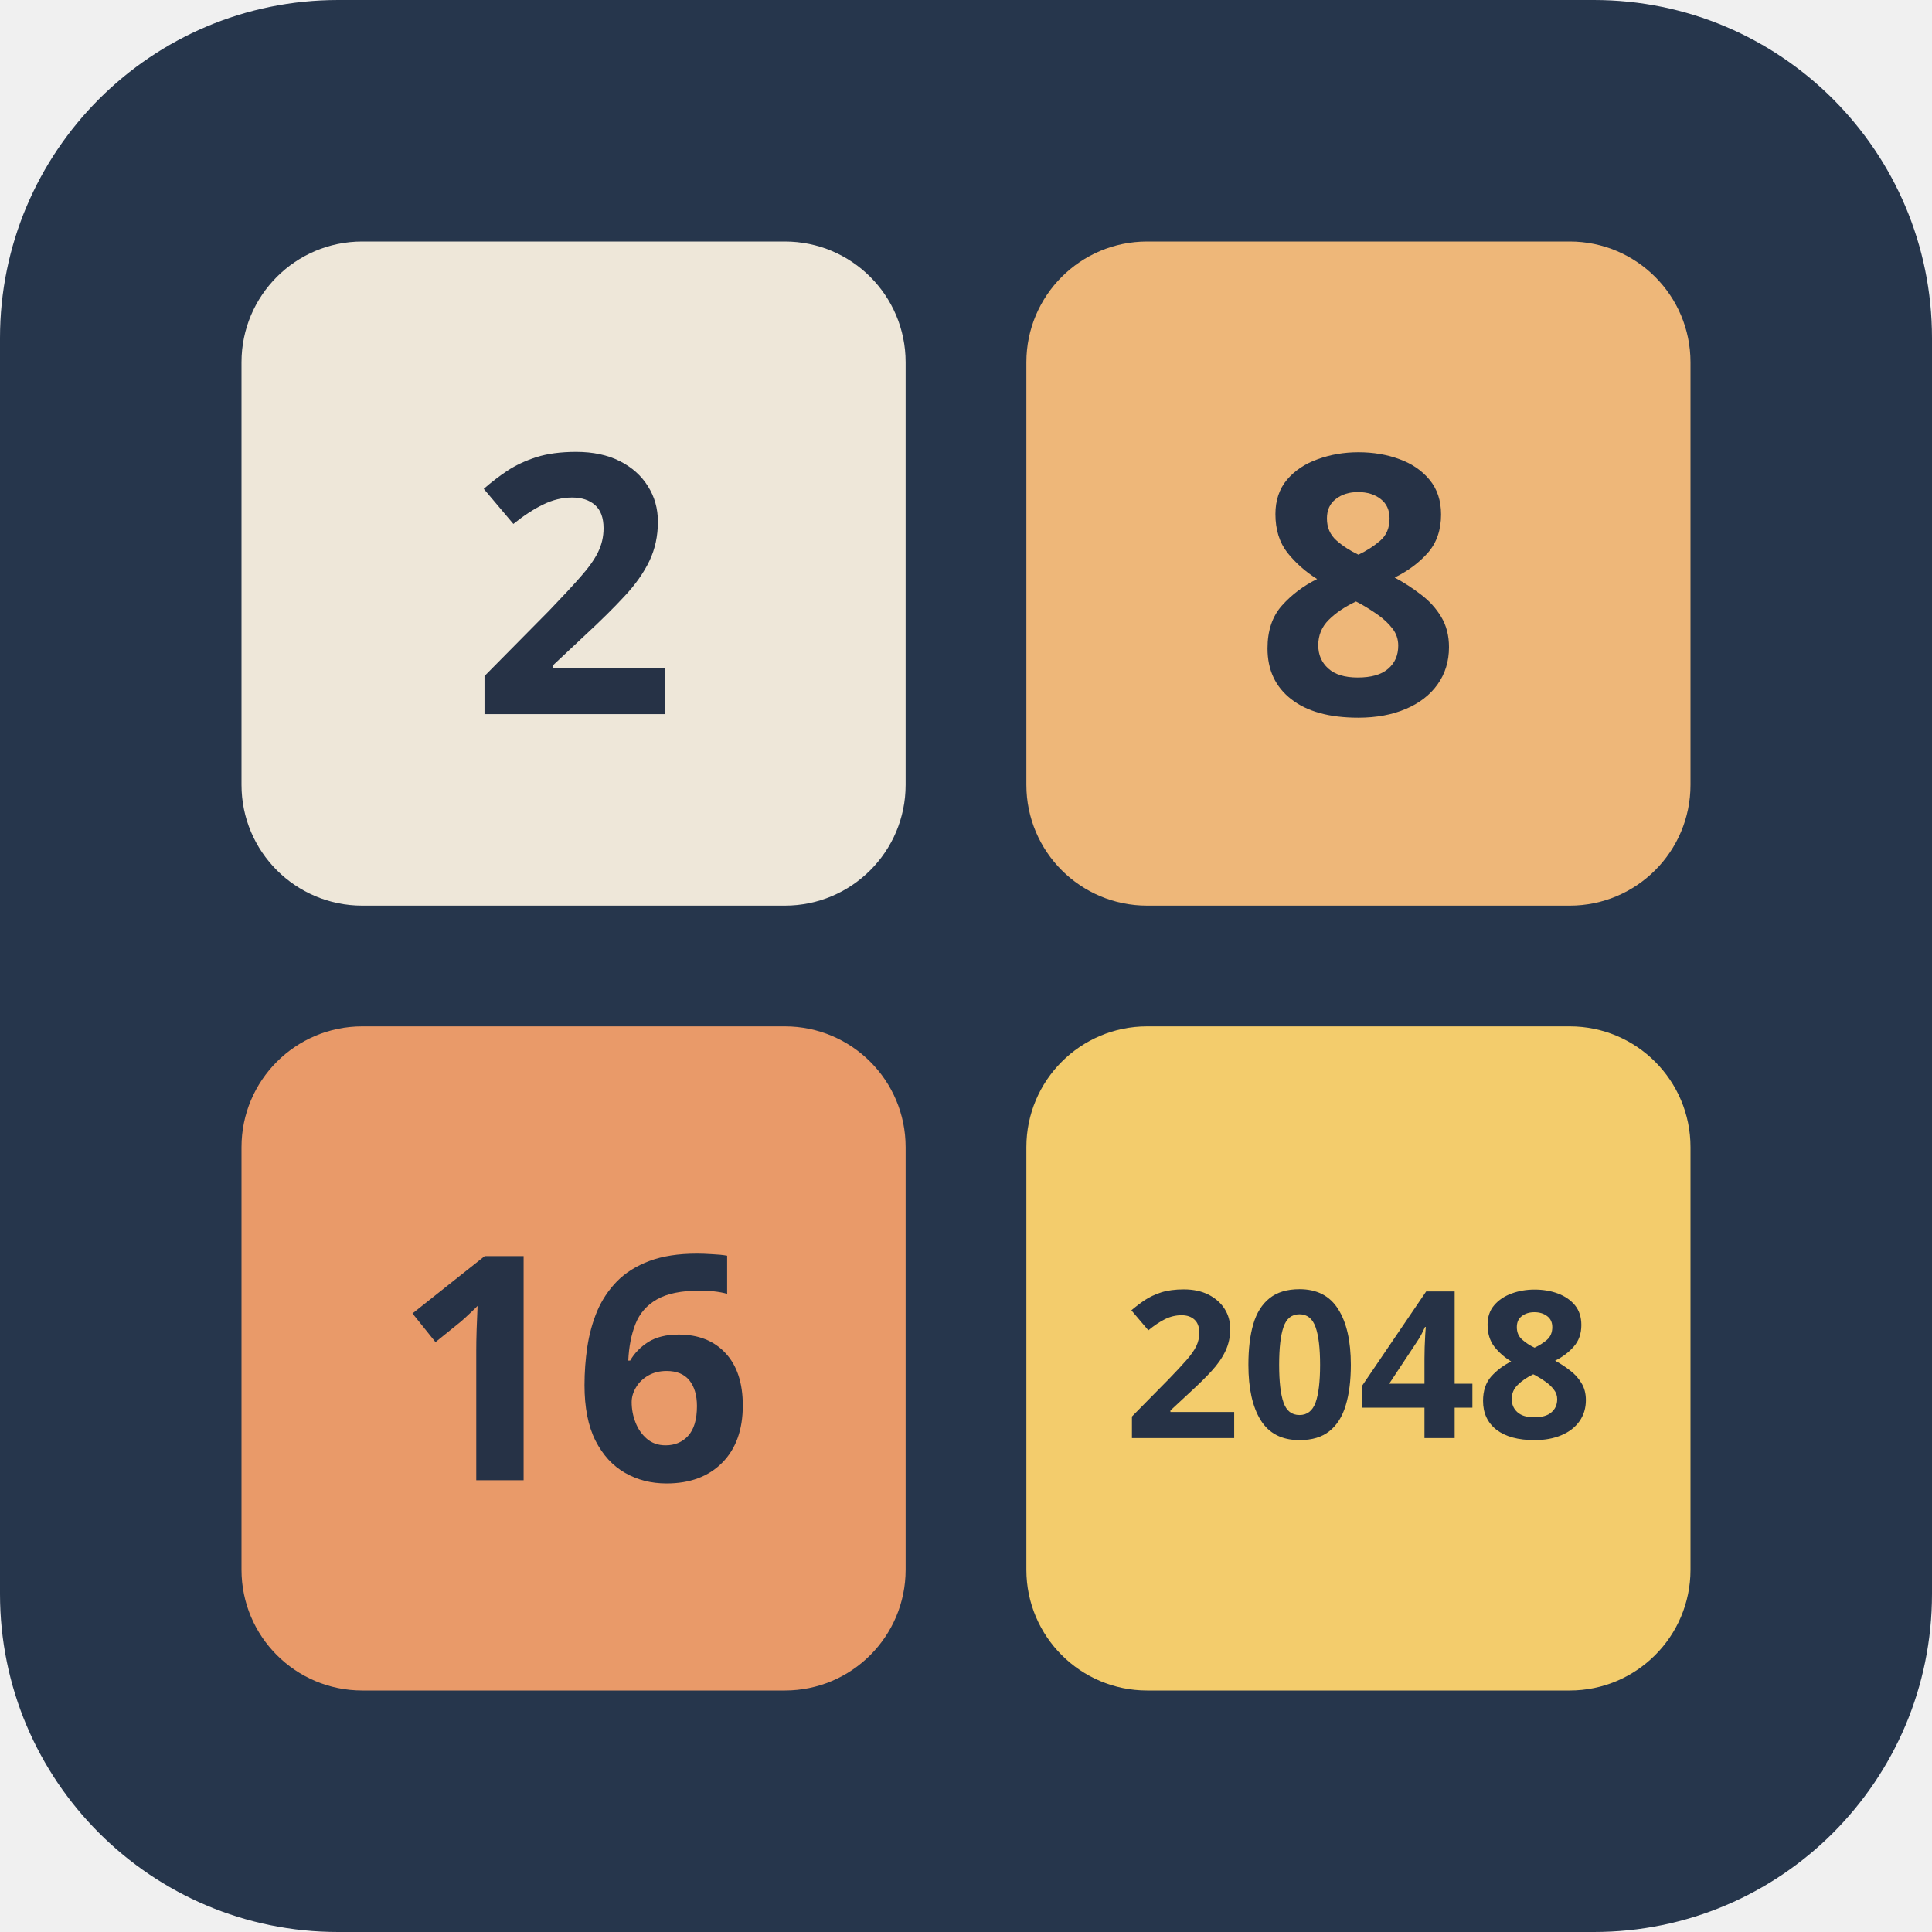
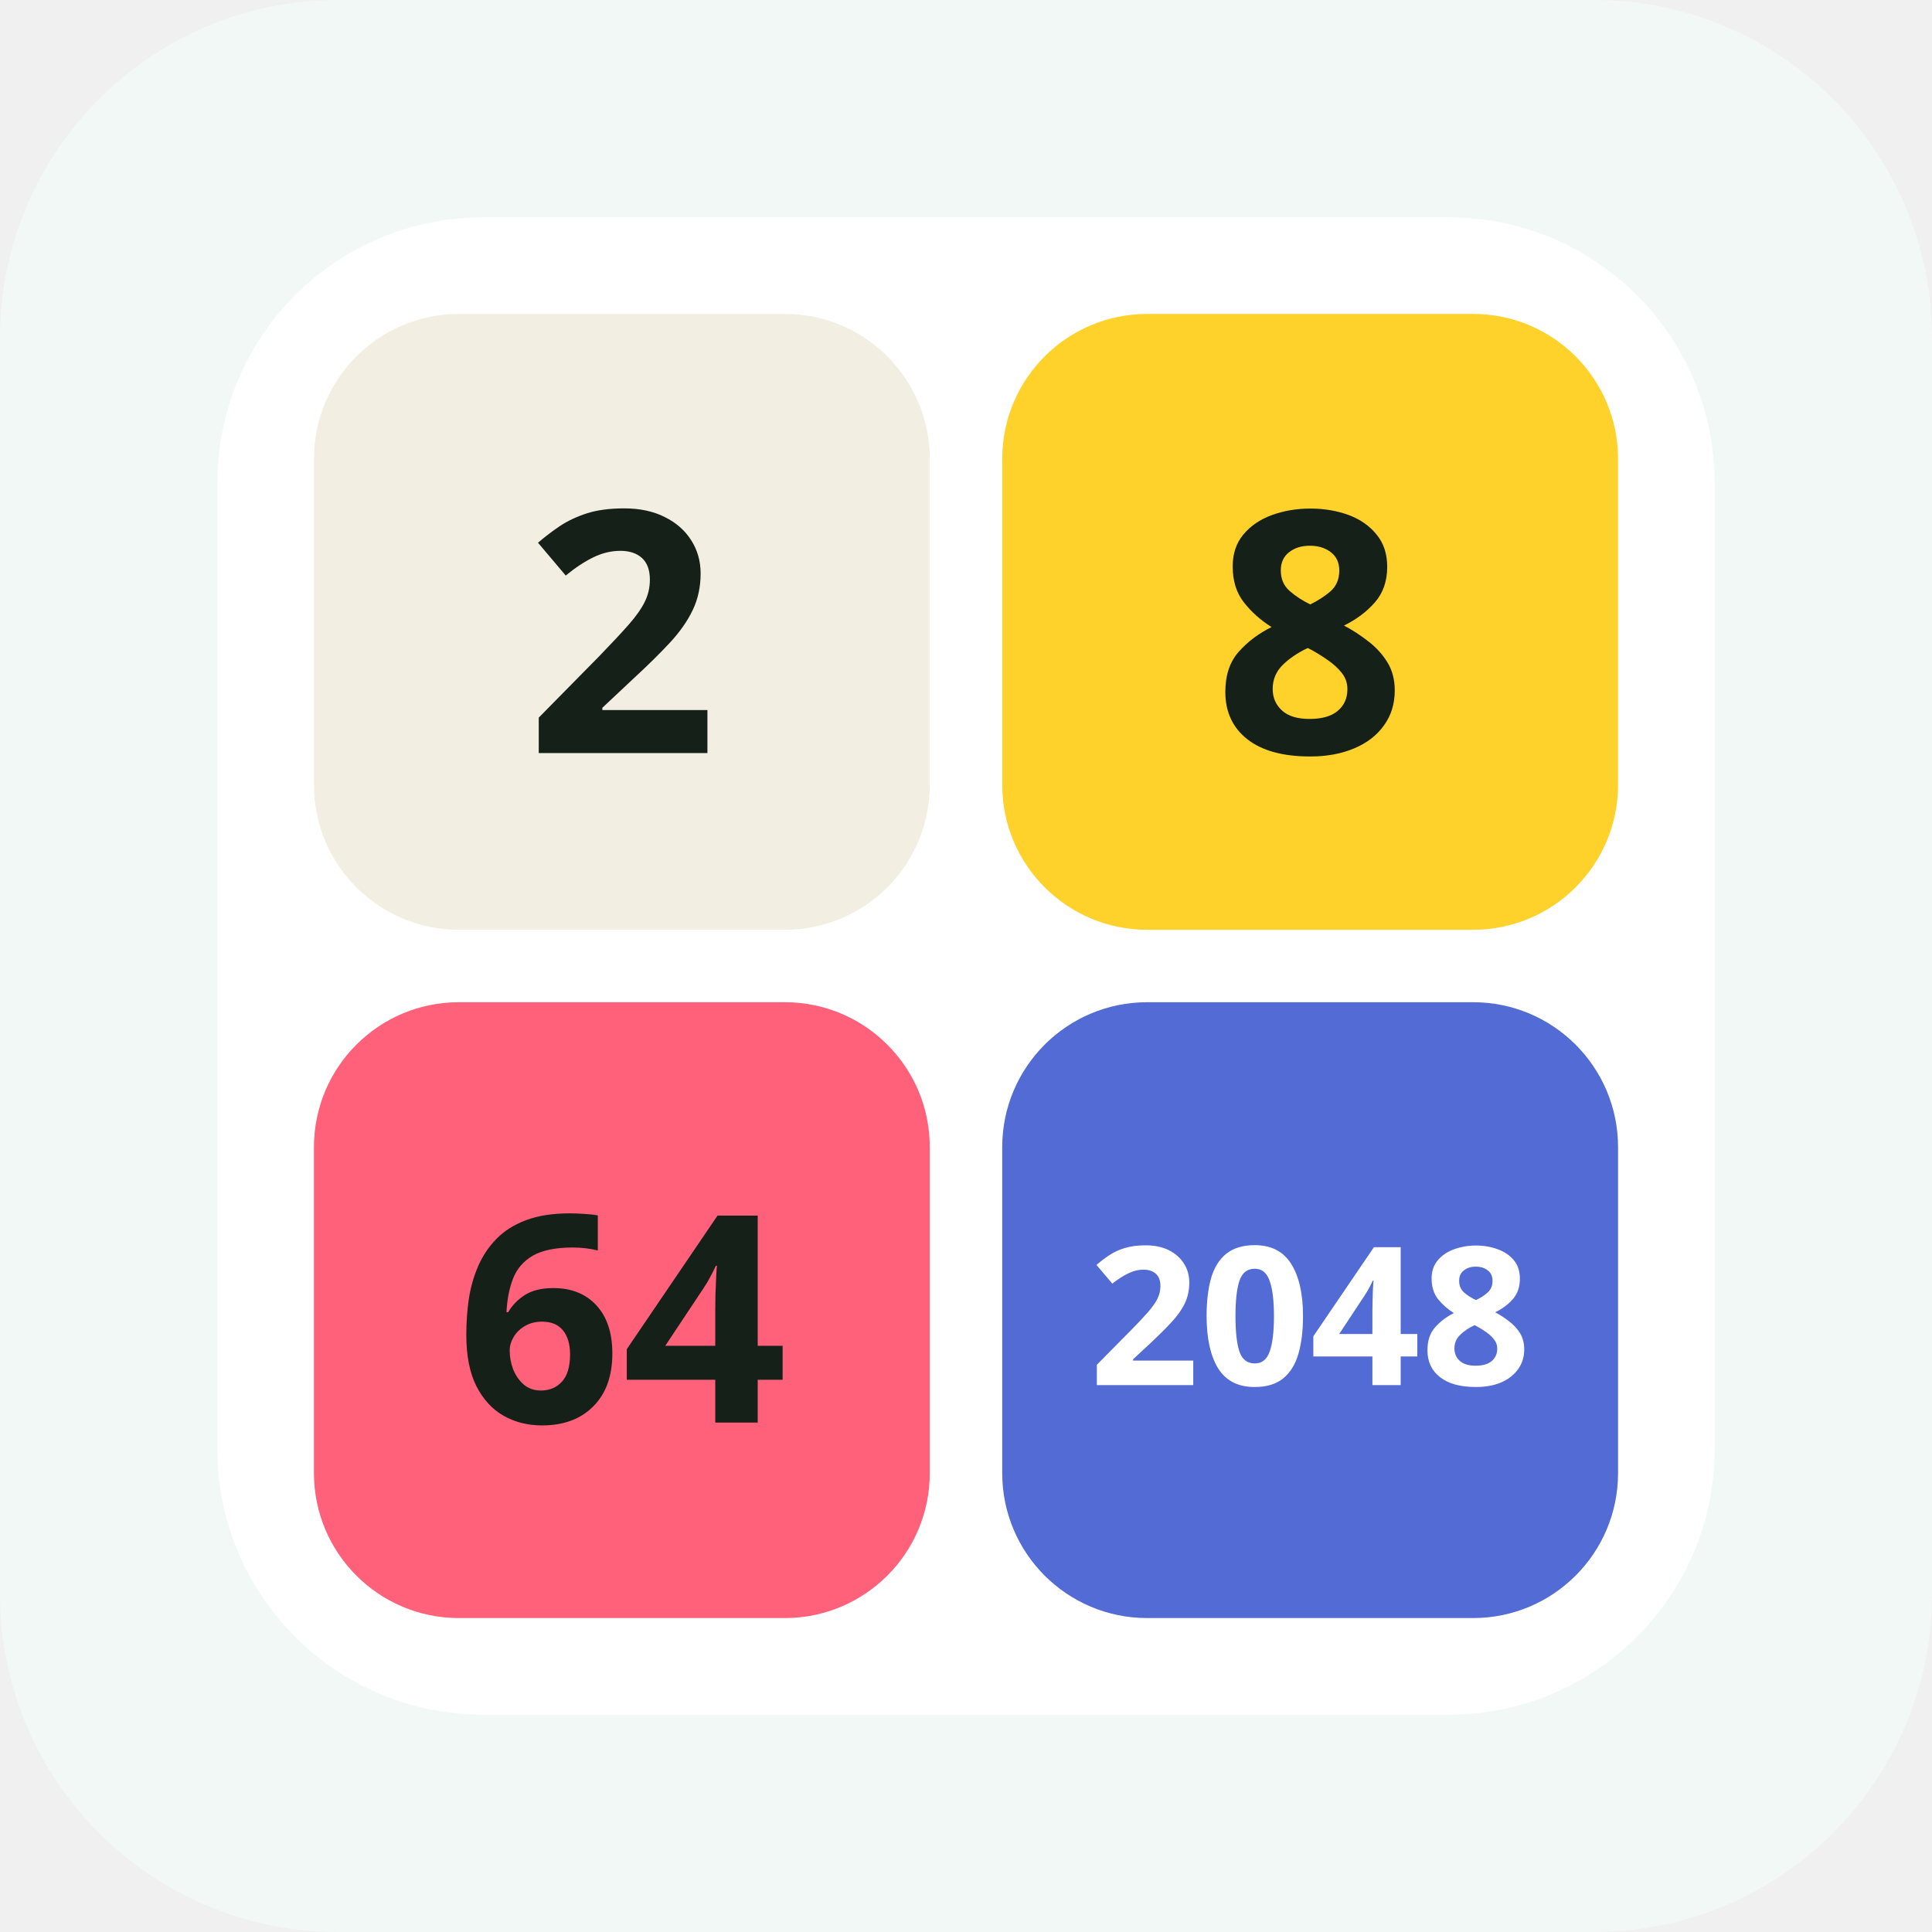
<svg xmlns="http://www.w3.org/2000/svg" viewBox="0 0 160 160">
-   <rect width="160" height="160" rx="28" fill="#26364c" />
-   <rect x="20" y="20" width="55" height="55" rx="10" fill="#eee7d9" />
-   <rect x="85" y="20" width="55" height="55" rx="10" fill="#eeb779" />
-   <rect x="20" y="85" width="55" height="55" rx="10" fill="#e99a69" />
-   <rect x="85" y="85" width="55" height="55" rx="10" fill="#f3cc6c" />
-   <g fill="#263246" font-family="system-ui, sans-serif" font-weight="800" text-anchor="middle" dominant-baseline="central">
-     <text x="47.5" y="47.5" font-size="30">2</text>
-     <text x="112.5" y="47.5" font-size="30">8</text>
-     <text x="47.5" y="112.5" font-size="26">16</text>
-     <text x="112.5" y="112.5" font-size="17">2048</text>
+   <rect width="160" height="160" rx="28" fill="#f2f8f5" />
+   <rect x="18" y="18" width="124" height="124" rx="22" fill="#ffffff" />
+   <rect x="26" y="26" width="51" height="51" rx="12" fill="#f2eee1" />
+   <rect x="83" y="26" width="51" height="51" rx="12" fill="#ffd12b" />
+   <rect x="26" y="83" width="51" height="51" rx="12" fill="#ff607a" />
+   <rect x="83" y="83" width="51" height="51" rx="12" fill="#526bd5" />
+   <g font-family="system-ui,sans-serif" font-weight="800" text-anchor="middle" dominant-baseline="central">
+     <text x="51.5" y="51.5" fill="#152019" font-size="28">2</text>
+     <text x="108.5" y="51.5" fill="#152019" font-size="28">8</text>
+     <text x="51.5" y="108.5" fill="#152019" font-size="24">64</text>
+     <text x="108.5" y="108.5" fill="#ffffff" font-size="16">2048</text>
  </g>
</svg>
